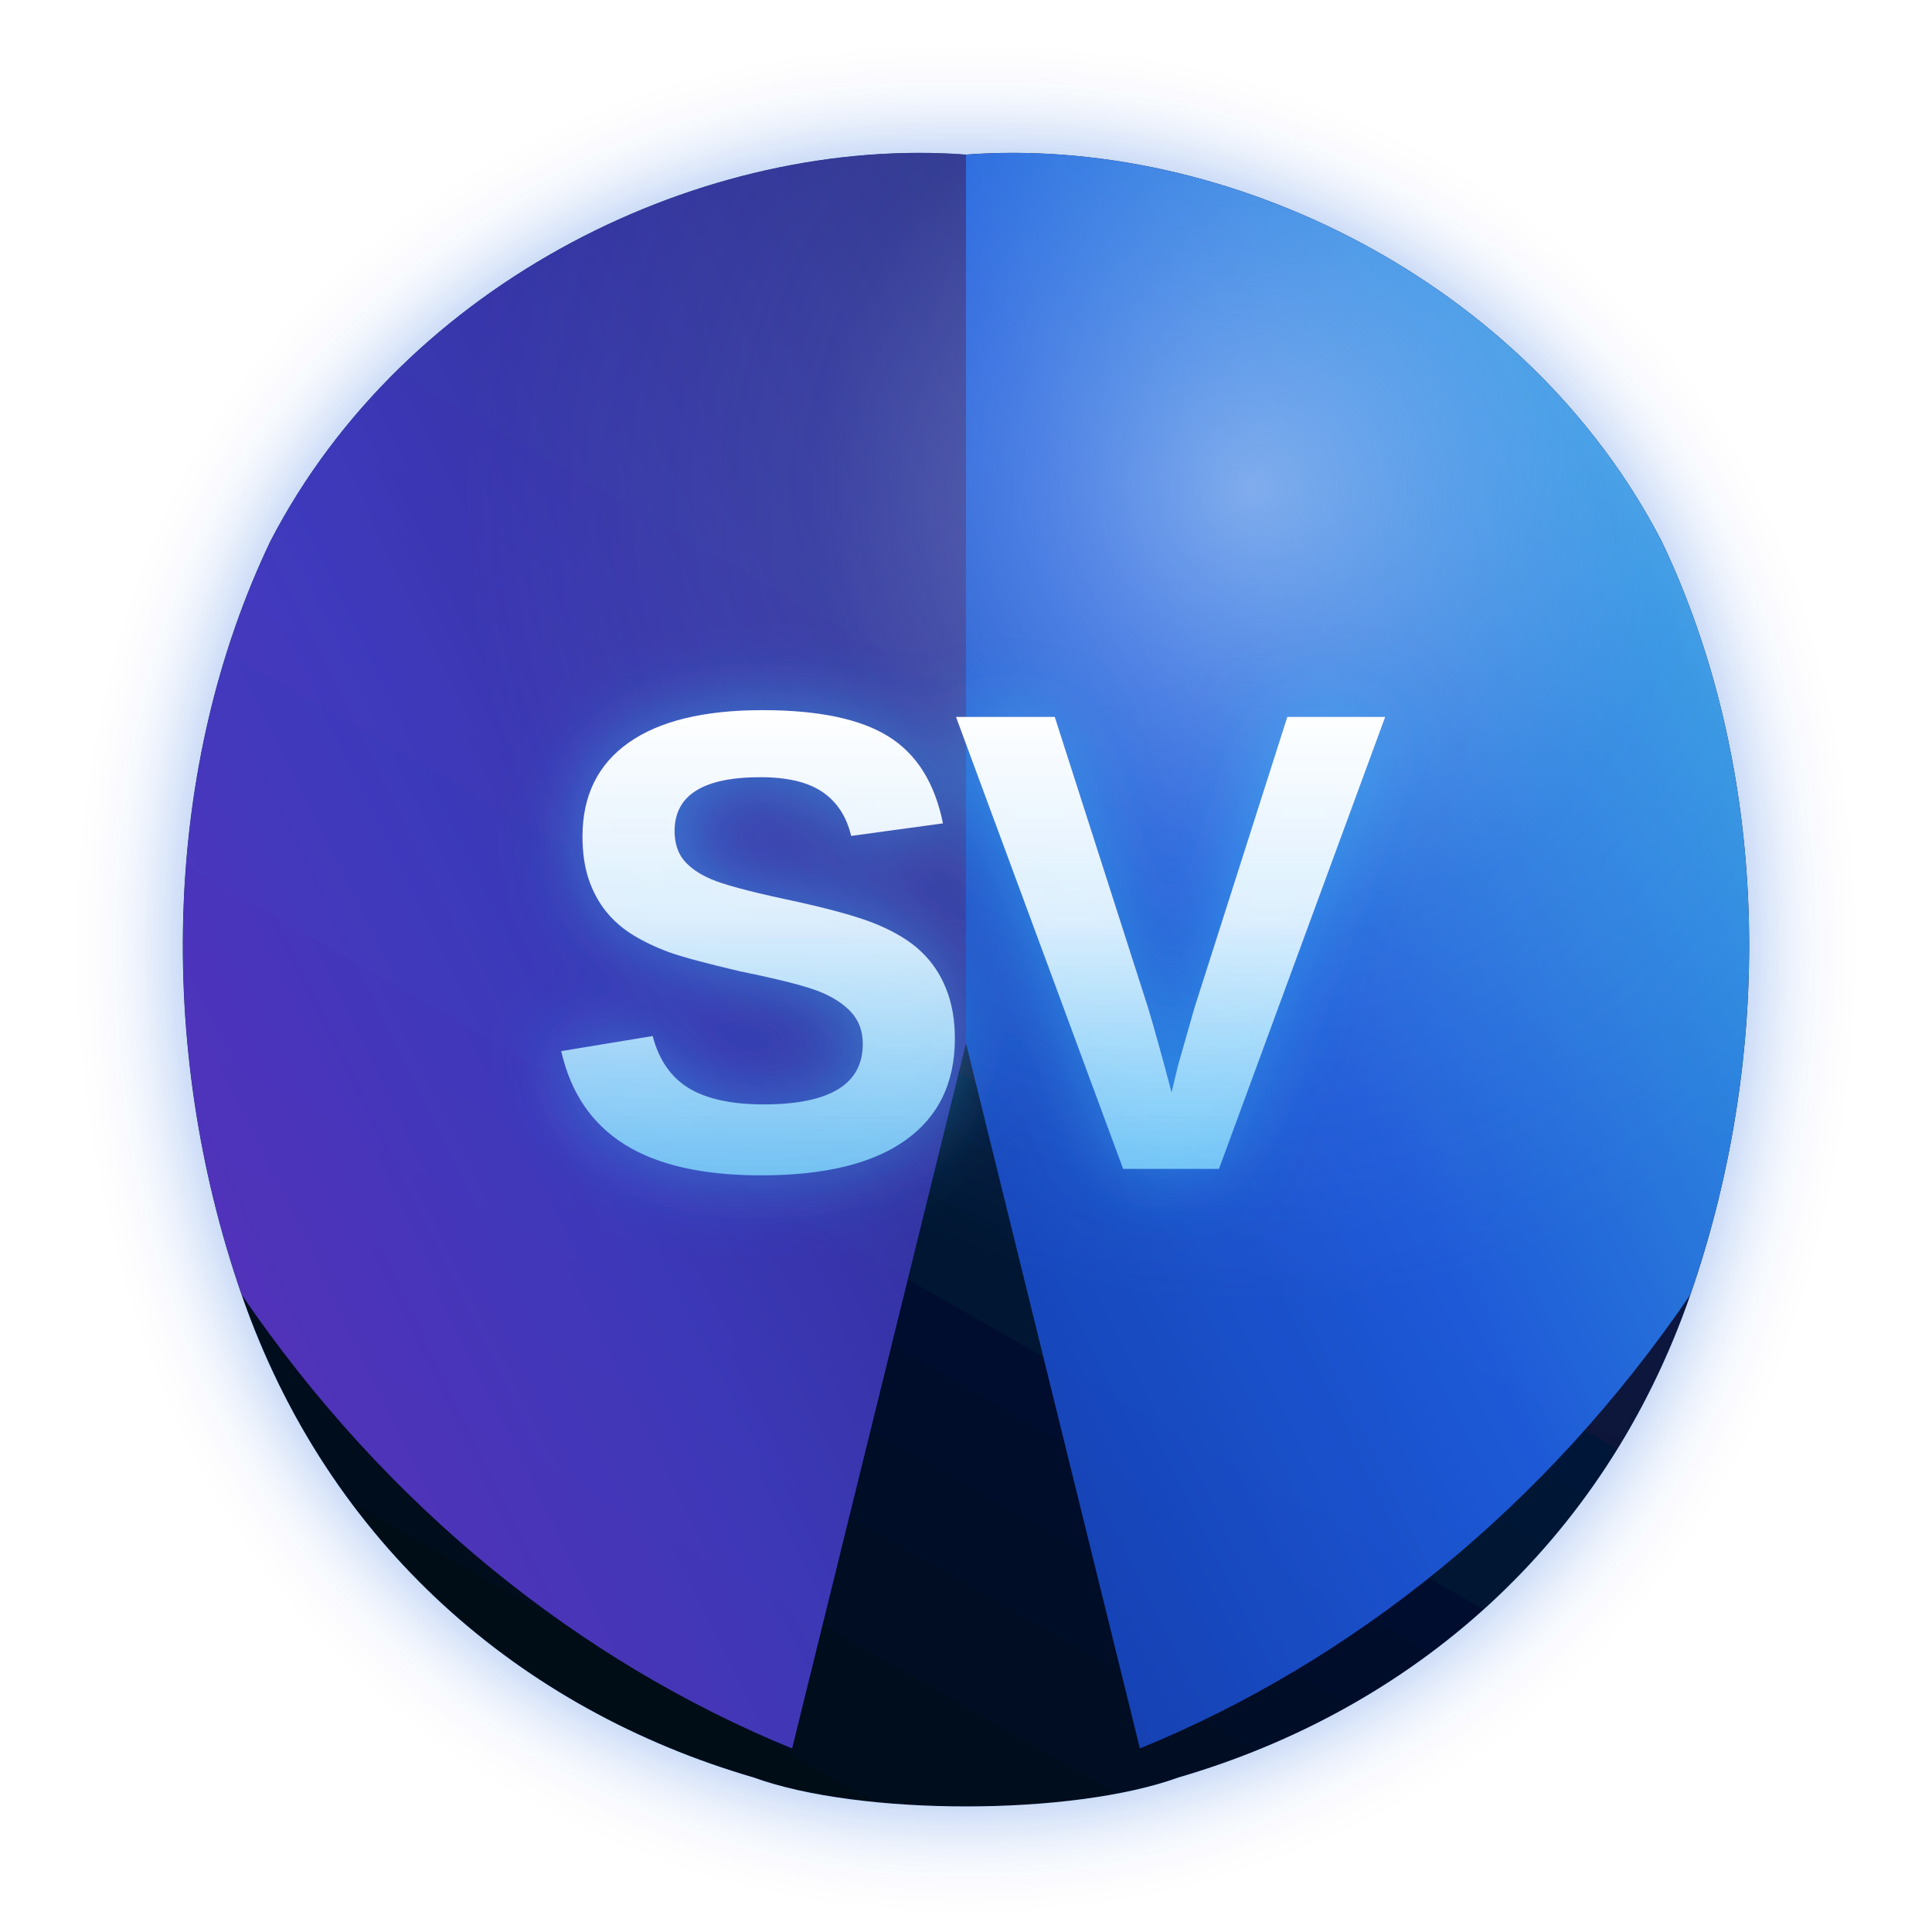
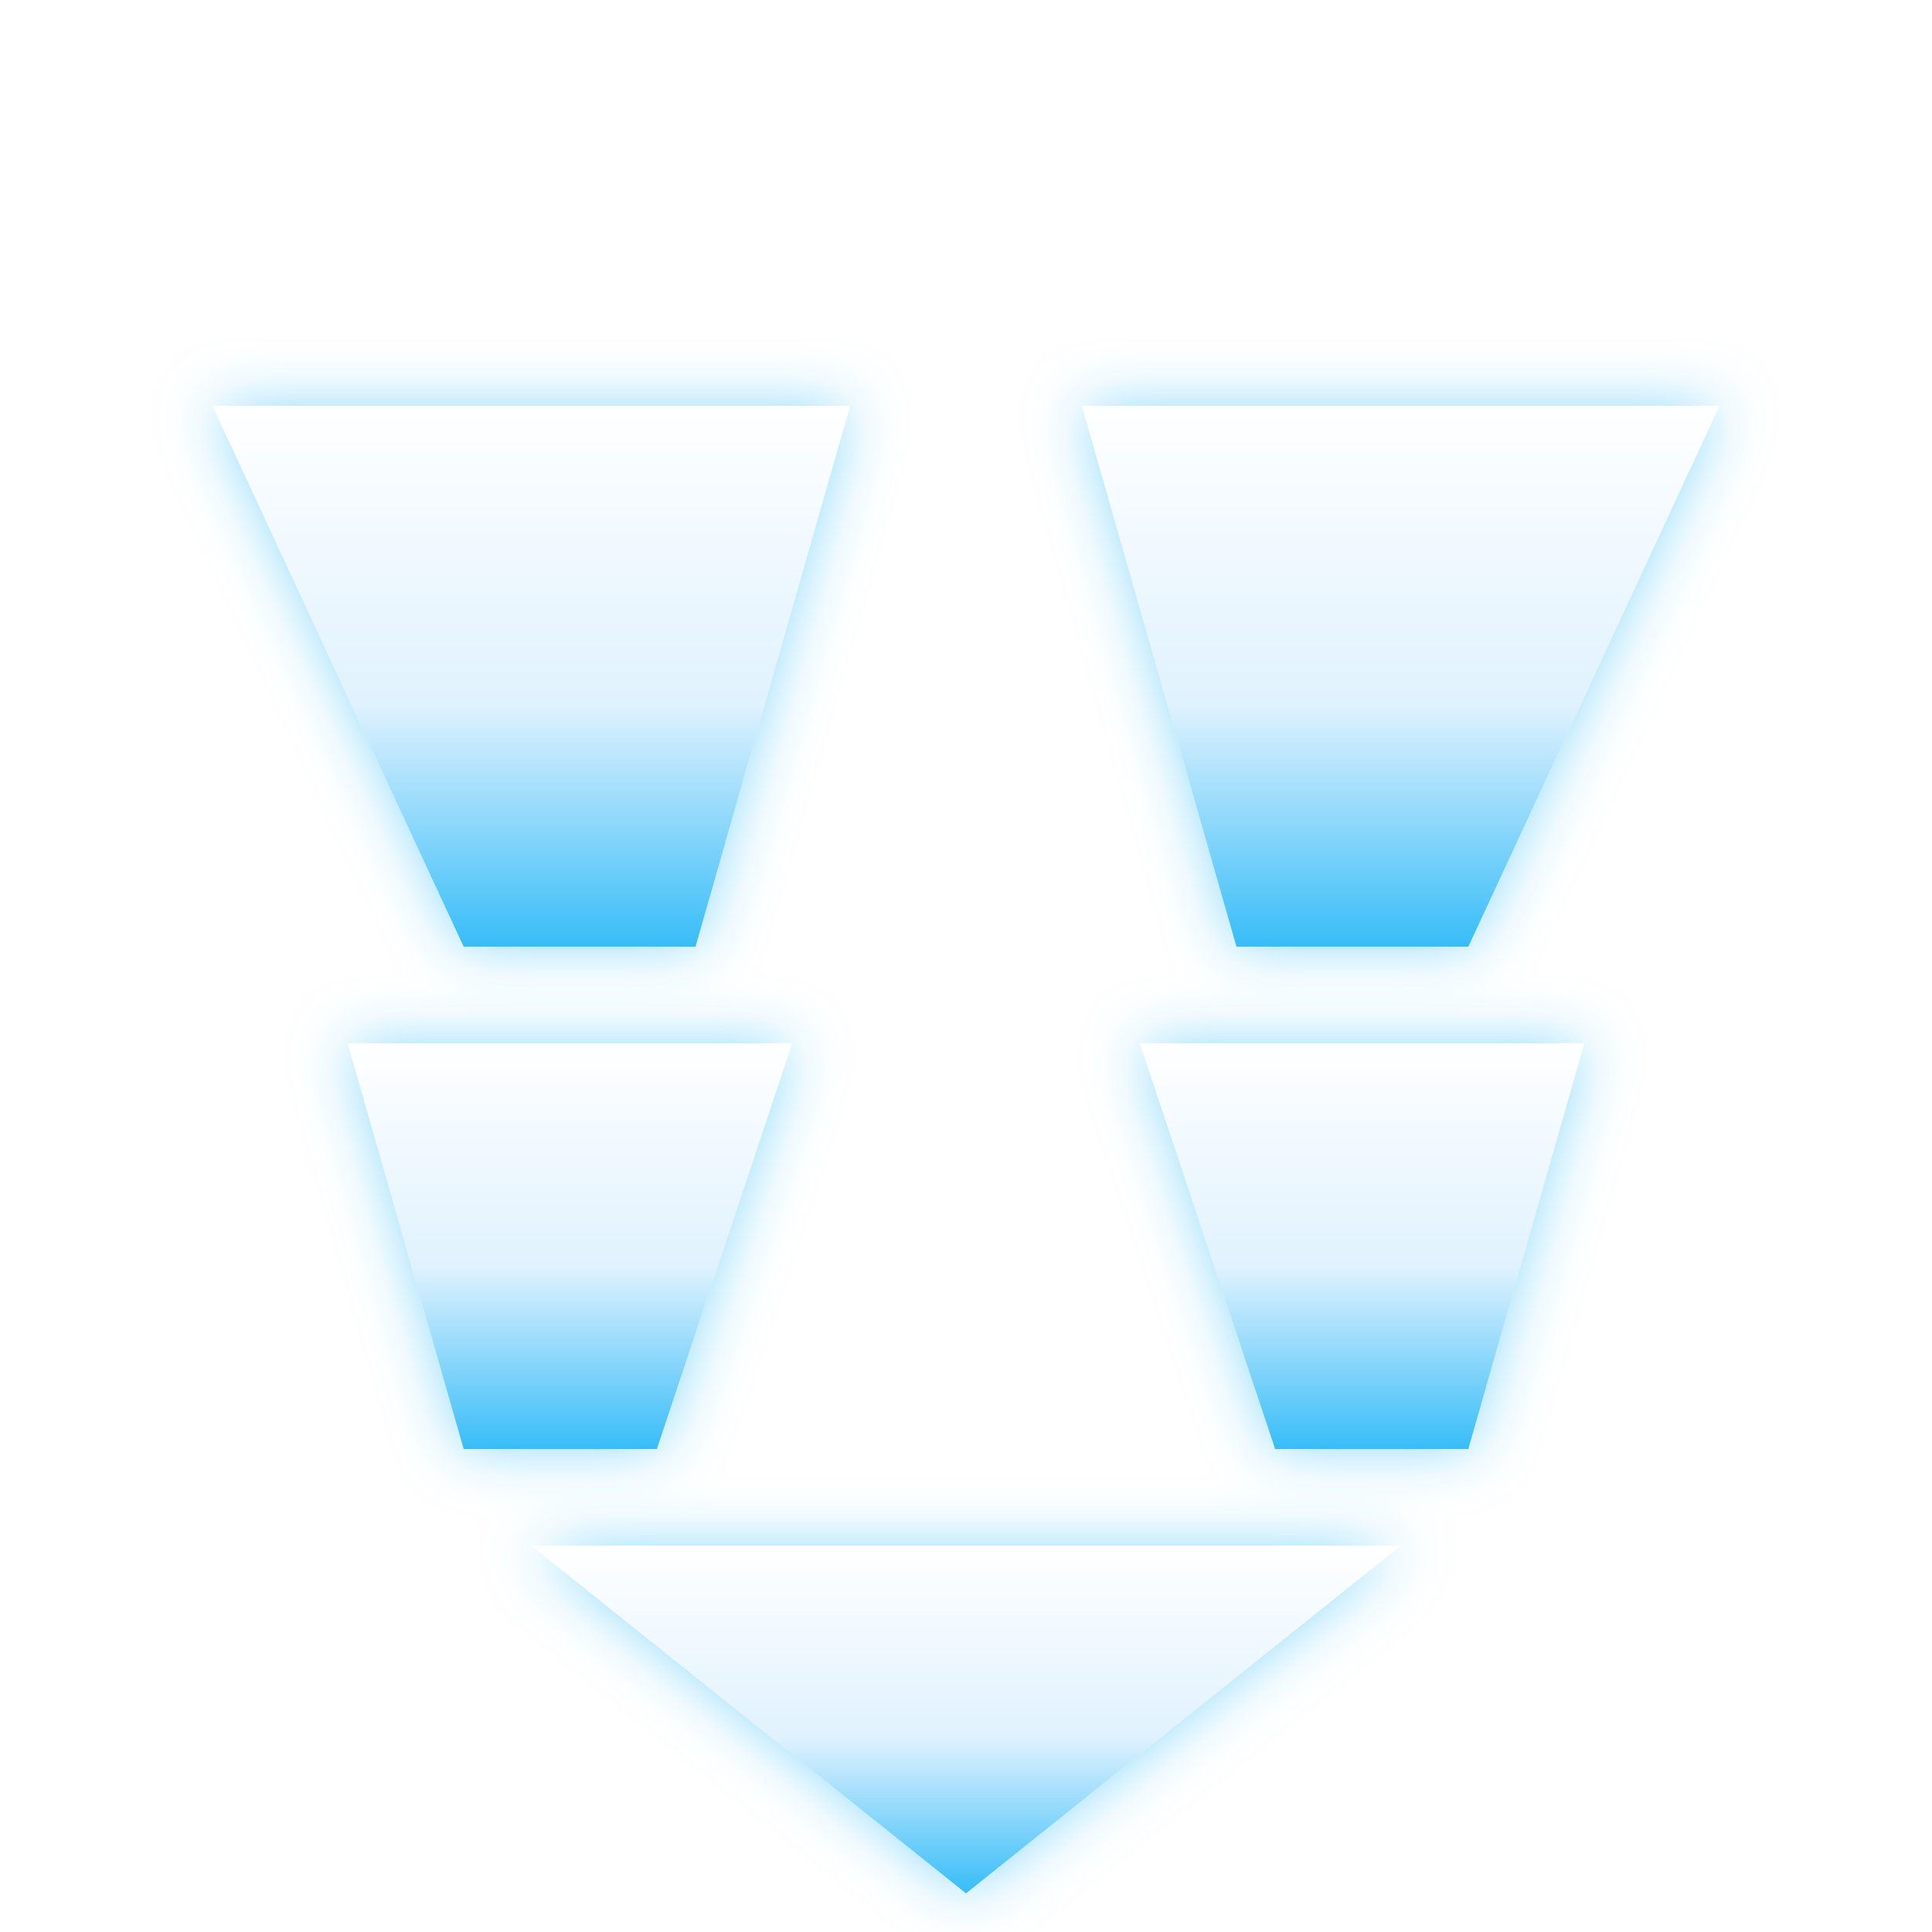
<svg xmlns="http://www.w3.org/2000/svg" viewBox="0 0 200 200">
  <defs>
-     <linearGradient id="gBase" x1="25%" y1="95%" x2="75%" y2="5%">
-       <stop offset="0%" stop-color="#020916" />
-       <stop offset="50%" stop-color="#07163d" />
-       <stop offset="100%" stop-color="#0e2260" />
+     <linearGradient id="gSV" x1="0%" y1="0%" x2="0%" y2="100%">
+       <stop offset="0%" stop-color="#ffffff" />
+       <stop offset="55%" stop-color="#e0f2fe" />
+       <stop offset="100%" stop-color="#38bdf8" />
    </linearGradient>
-     <linearGradient id="gFacetA" x1="0%" y1="100%" x2="100%" y2="0%">
-       <stop offset="0%" stop-color="#1540b8" />
-       <stop offset="45%" stop-color="#2060e8" />
-       <stop offset="80%" stop-color="#36a0f0" />
-       <stop offset="100%" stop-color="#7dd3fc" />
-     </linearGradient>
-     <linearGradient id="gFacetB" x1="100%" y1="0%" x2="0%" y2="100%">
-       <stop offset="0%" stop-color="#312e91" />
-       <stop offset="55%" stop-color="#4f46e5" />
-       <stop offset="100%" stop-color="#7c3aed" />
-     </linearGradient>
-     <radialGradient id="gBloom" cx="68%" cy="20%" r="50%">
-       <stop offset="0%" stop-color="#dbeafe" stop-opacity="0.50" />
-       <stop offset="55%" stop-color="#93c5fd" stop-opacity="0.12" />
-       <stop offset="100%" stop-color="#93c5fd" stop-opacity="0" />
-     </radialGradient>
-     <linearGradient id="gRidge" x1="0%" y1="0%" x2="0%" y2="100%">
-       <stop offset="0%" stop-color="#bae6fd" stop-opacity="0.90" />
-       <stop offset="55%" stop-color="#60a5fa" stop-opacity="0.40" />
-       <stop offset="100%" stop-color="#3b82f6" stop-opacity="0" />
-     </linearGradient>
-     <linearGradient id="gText" x1="0%" y1="0%" x2="0%" y2="100%">
-       <stop offset="0%" stop-color="#ffffff" stop-opacity="1" />
-       <stop offset="45%" stop-color="#e0f2fe" stop-opacity="0.97" />
-       <stop offset="100%" stop-color="#7dd3fc" stop-opacity="0.85" />
-     </linearGradient>
-     <filter id="fTextGlow" x="-20%" y="-20%" width="140%" height="140%">
-       <feGaussianBlur in="SourceAlpha" stdDeviation="4" result="blur" />
+     <filter id="fGlow" x="-20%" y="-20%" width="140%" height="140%">
+       <feGaussianBlur in="SourceAlpha" stdDeviation="3" result="b" />
      <feFlood flood-color="#38bdf8" flood-opacity="0.55" result="c" />
-       <feComposite in="c" in2="blur" operator="in" result="glow" />
+       <feComposite in="c" in2="b" operator="in" result="g" />
      <feMerge>
-         <feMergeNode in="glow" />
+         <feMergeNode in="g" />
        <feMergeNode in="SourceGraphic" />
      </feMerge>
    </filter>
-     <filter id="fGemGlow" x="-15%" y="-15%" width="130%" height="130%">
-       <feGaussianBlur in="SourceAlpha" stdDeviation="5" result="blur" />
-       <feFlood flood-color="#1d4ed8" flood-opacity="0.40" result="c" />
-       <feComposite in="c" in2="blur" operator="in" result="glow" />
-       <feMerge>
-         <feMergeNode in="glow" />
-         <feMergeNode in="SourceGraphic" />
-       </feMerge>
-     </filter>
-     <clipPath id="cGem">
-       <path d="M100 16 C127 14,158 29,172 56 C183 79,184 108,175 134 C166 160,146 177,122 184 C111 188,89 188,78 184 C54 177,34 160,25 134 C16 108,17 79,28 56 C42 29,73 14,100 16Z" />
-     </clipPath>
  </defs>
-   <path d="M100 16 C127 14,158 29,172 56 C183 79,184 108,175 134 C166 160,146 177,122 184 C111 188,89 188,78 184 C54 177,34 160,25 134 C16 108,17 79,28 56 C42 29,73 14,100 16Z" fill="url(#gBase)" filter="url(#fGemGlow)" />
-   <path d="M100 16 C127 14,158 29,172 56 C183 79,184 108,175 134 C160 156,140 172,118 181 L100 108Z" fill="url(#gFacetA)" clip-path="url(#cGem)" opacity="0.90" />
-   <path d="M100 16 C73 14,42 29,28 56 C17 79,16 108,25 134 C40 156,60 172,82 181 L100 108Z" fill="url(#gFacetB)" clip-path="url(#cGem)" opacity="0.76" />
-   <path d="M100 16 C127 14,158 29,172 56 C183 79,184 108,175 134 C166 160,146 177,122 184 C111 188,89 188,78 184 C54 177,34 160,25 134 C16 108,17 79,28 56 C42 29,73 14,100 16Z" fill="url(#gBloom)" clip-path="url(#cGem)" />
-   <line x1="100" y1="17" x2="100" y2="108" stroke="url(#gRidge)" stroke-width="1.4" stroke-linecap="round" />
-   <text x="100" y="121" font-family="'Arial Black','Helvetica Neue',Arial,sans-serif" font-weight="900" font-size="68" letter-spacing="-3" text-anchor="middle" fill="url(#gText)" filter="url(#fTextGlow)">SV</text>
+   <g fill="url(#gSV)" filter="url(#fGlow)">
+     <polygon points="22,42 88,42 72,98 48,98" />
+     <polygon points="112,42 178,42 152,98 128,98" />
+     <polygon points="36,108 82,108 68,150 48,150" />
+     <polygon points="118,108 164,108 152,150 132,150" />
+     <polygon points="55,160 145,160 100,196" />
+   </g>
</svg>
